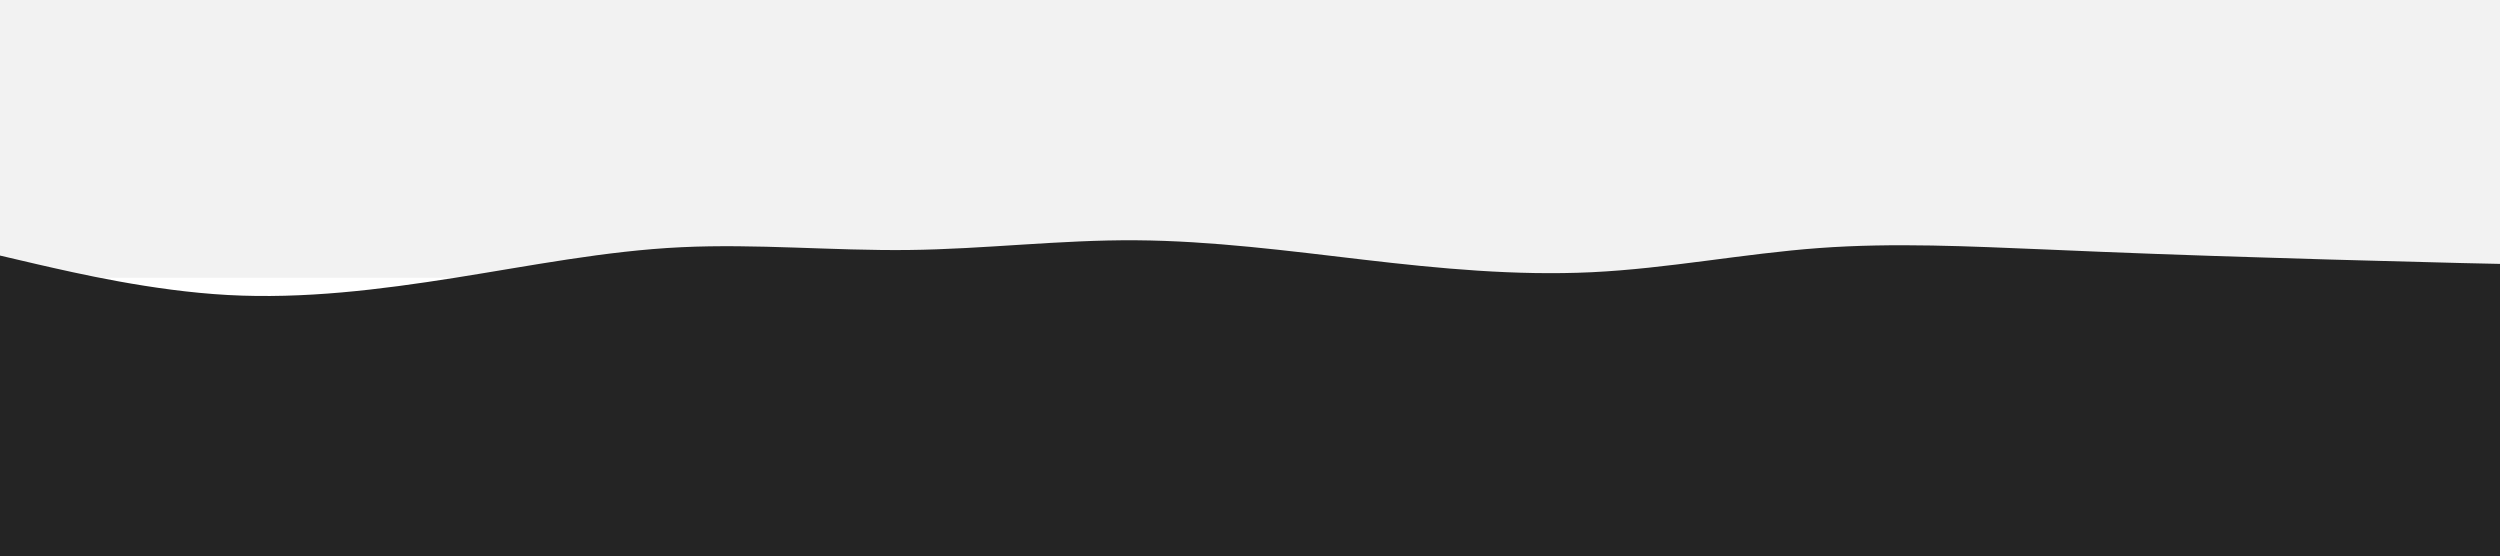
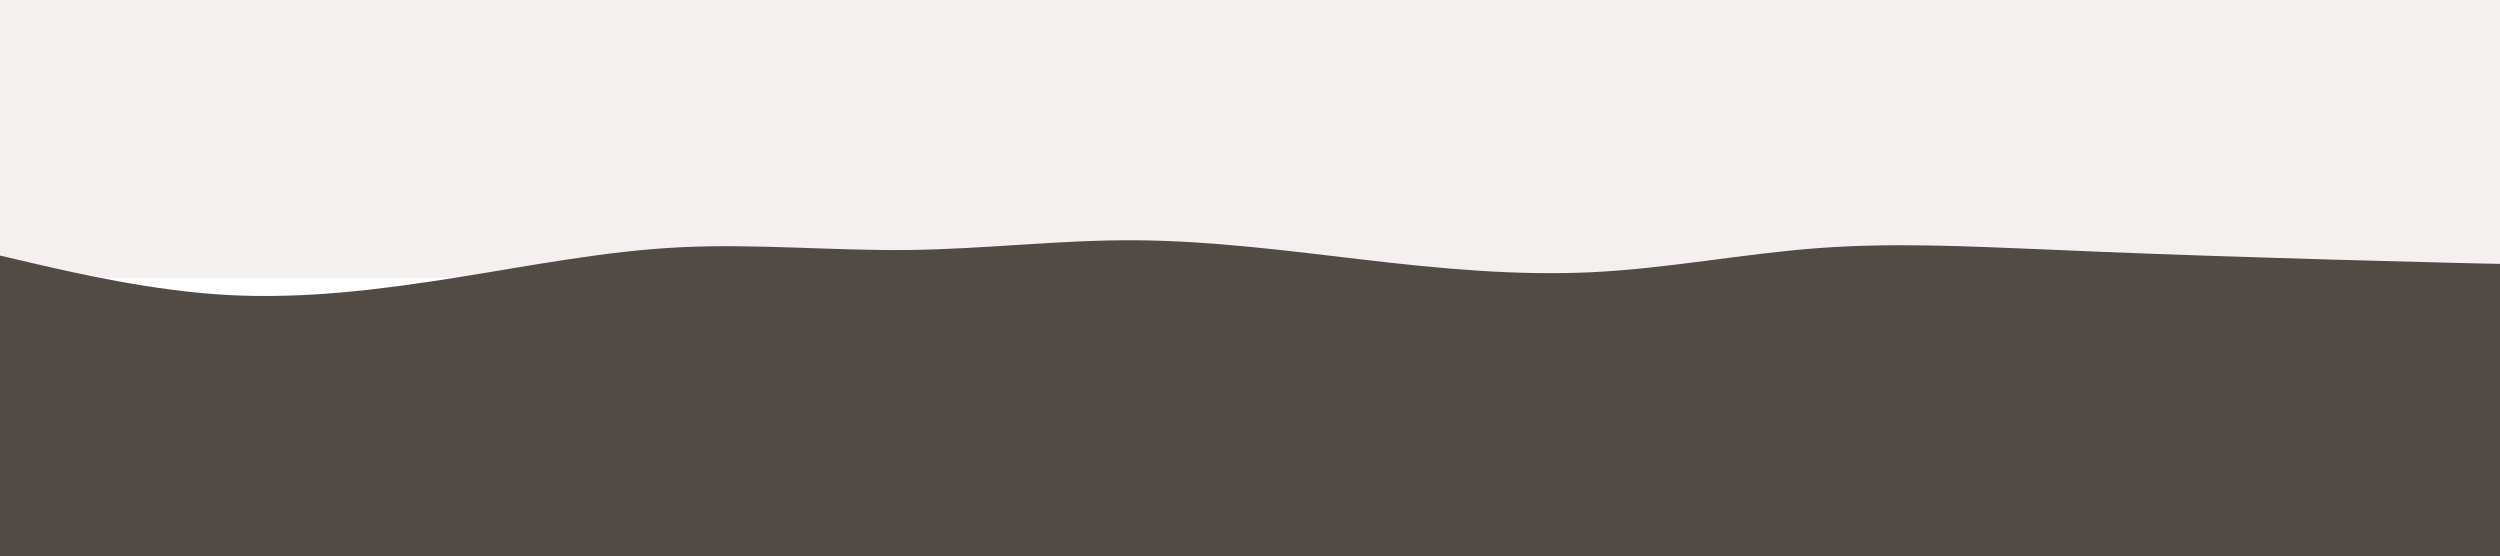
<svg xmlns="http://www.w3.org/2000/svg" id="visual" viewBox="0 0 900 200" width="900" height="200" version="1.1">
-   <rect x="0" y="0" width="900" height="100" fill="#f2f2f2" />
-   <path d="M0 92L13.7 95.2C27.3 98.3 54.7 104.7 82 106.2C109.3 107.7 136.7 104.3 163.8 100C191 95.7 218 90.3 245.2 89C272.3 87.7 299.7 90.3 327 90C354.3 89.7 381.7 86.3 409 86.5C436.3 86.7 463.7 90.3 491 93.5C518.3 96.7 545.7 99.3 573 98C600.3 96.7 627.7 91.3 654.8 89.3C682 87.3 709 88.7 736.2 89.8C763.3 91 790.7 92 818 92.8C845.3 93.7 872.7 94.3 886.3 94.7L900 95L900 201L886.3 201C872.7 201 845.3 201 818 201C790.7 201 763.3 201 736.2 201C709 201 682 201 654.8 201C627.7 201 600.3 201 573 201C545.7 201 518.3 201 491 201C463.7 201 436.3 201 409 201C381.7 201 354.3 201 327 201C299.7 201 272.3 201 245.2 201C218 201 191 201 163.8 201C136.7 201 109.3 201 82 201C54.7 201 27.3 201 13.7 201L0 201Z" fill="#242424" stroke-linecap="round" stroke-linejoin="miter" />
+   <rect x="0" y="0" width="900" height="100" fill="#f4f0f0" />
+   <path d="M0 92L13.7 95.2C27.3 98.3 54.7 104.7 82 106.2C109.3 107.7 136.7 104.3 163.8 100C191 95.7 218 90.3 245.2 89C272.3 87.7 299.7 90.3 327 90C354.3 89.7 381.7 86.3 409 86.5C436.3 86.7 463.7 90.3 491 93.5C518.3 96.7 545.7 99.3 573 98C600.3 96.7 627.7 91.3 654.8 89.3C682 87.3 709 88.7 736.2 89.8C763.3 91 790.7 92 818 92.8C845.3 93.7 872.7 94.3 886.3 94.7L900 95L900 201L886.3 201C872.7 201 845.3 201 818 201C790.7 201 763.3 201 736.2 201C709 201 682 201 654.8 201C627.7 201 600.3 201 573 201C545.7 201 518.3 201 491 201C463.7 201 436.3 201 409 201C381.7 201 354.3 201 327 201C299.7 201 272.3 201 245.2 201C218 201 191 201 163.8 201C136.7 201 109.3 201 82 201C54.7 201 27.3 201 13.7 201L0 201Z" fill="#524a45" stroke-linecap="round" stroke-linejoin="miter" />
</svg>
